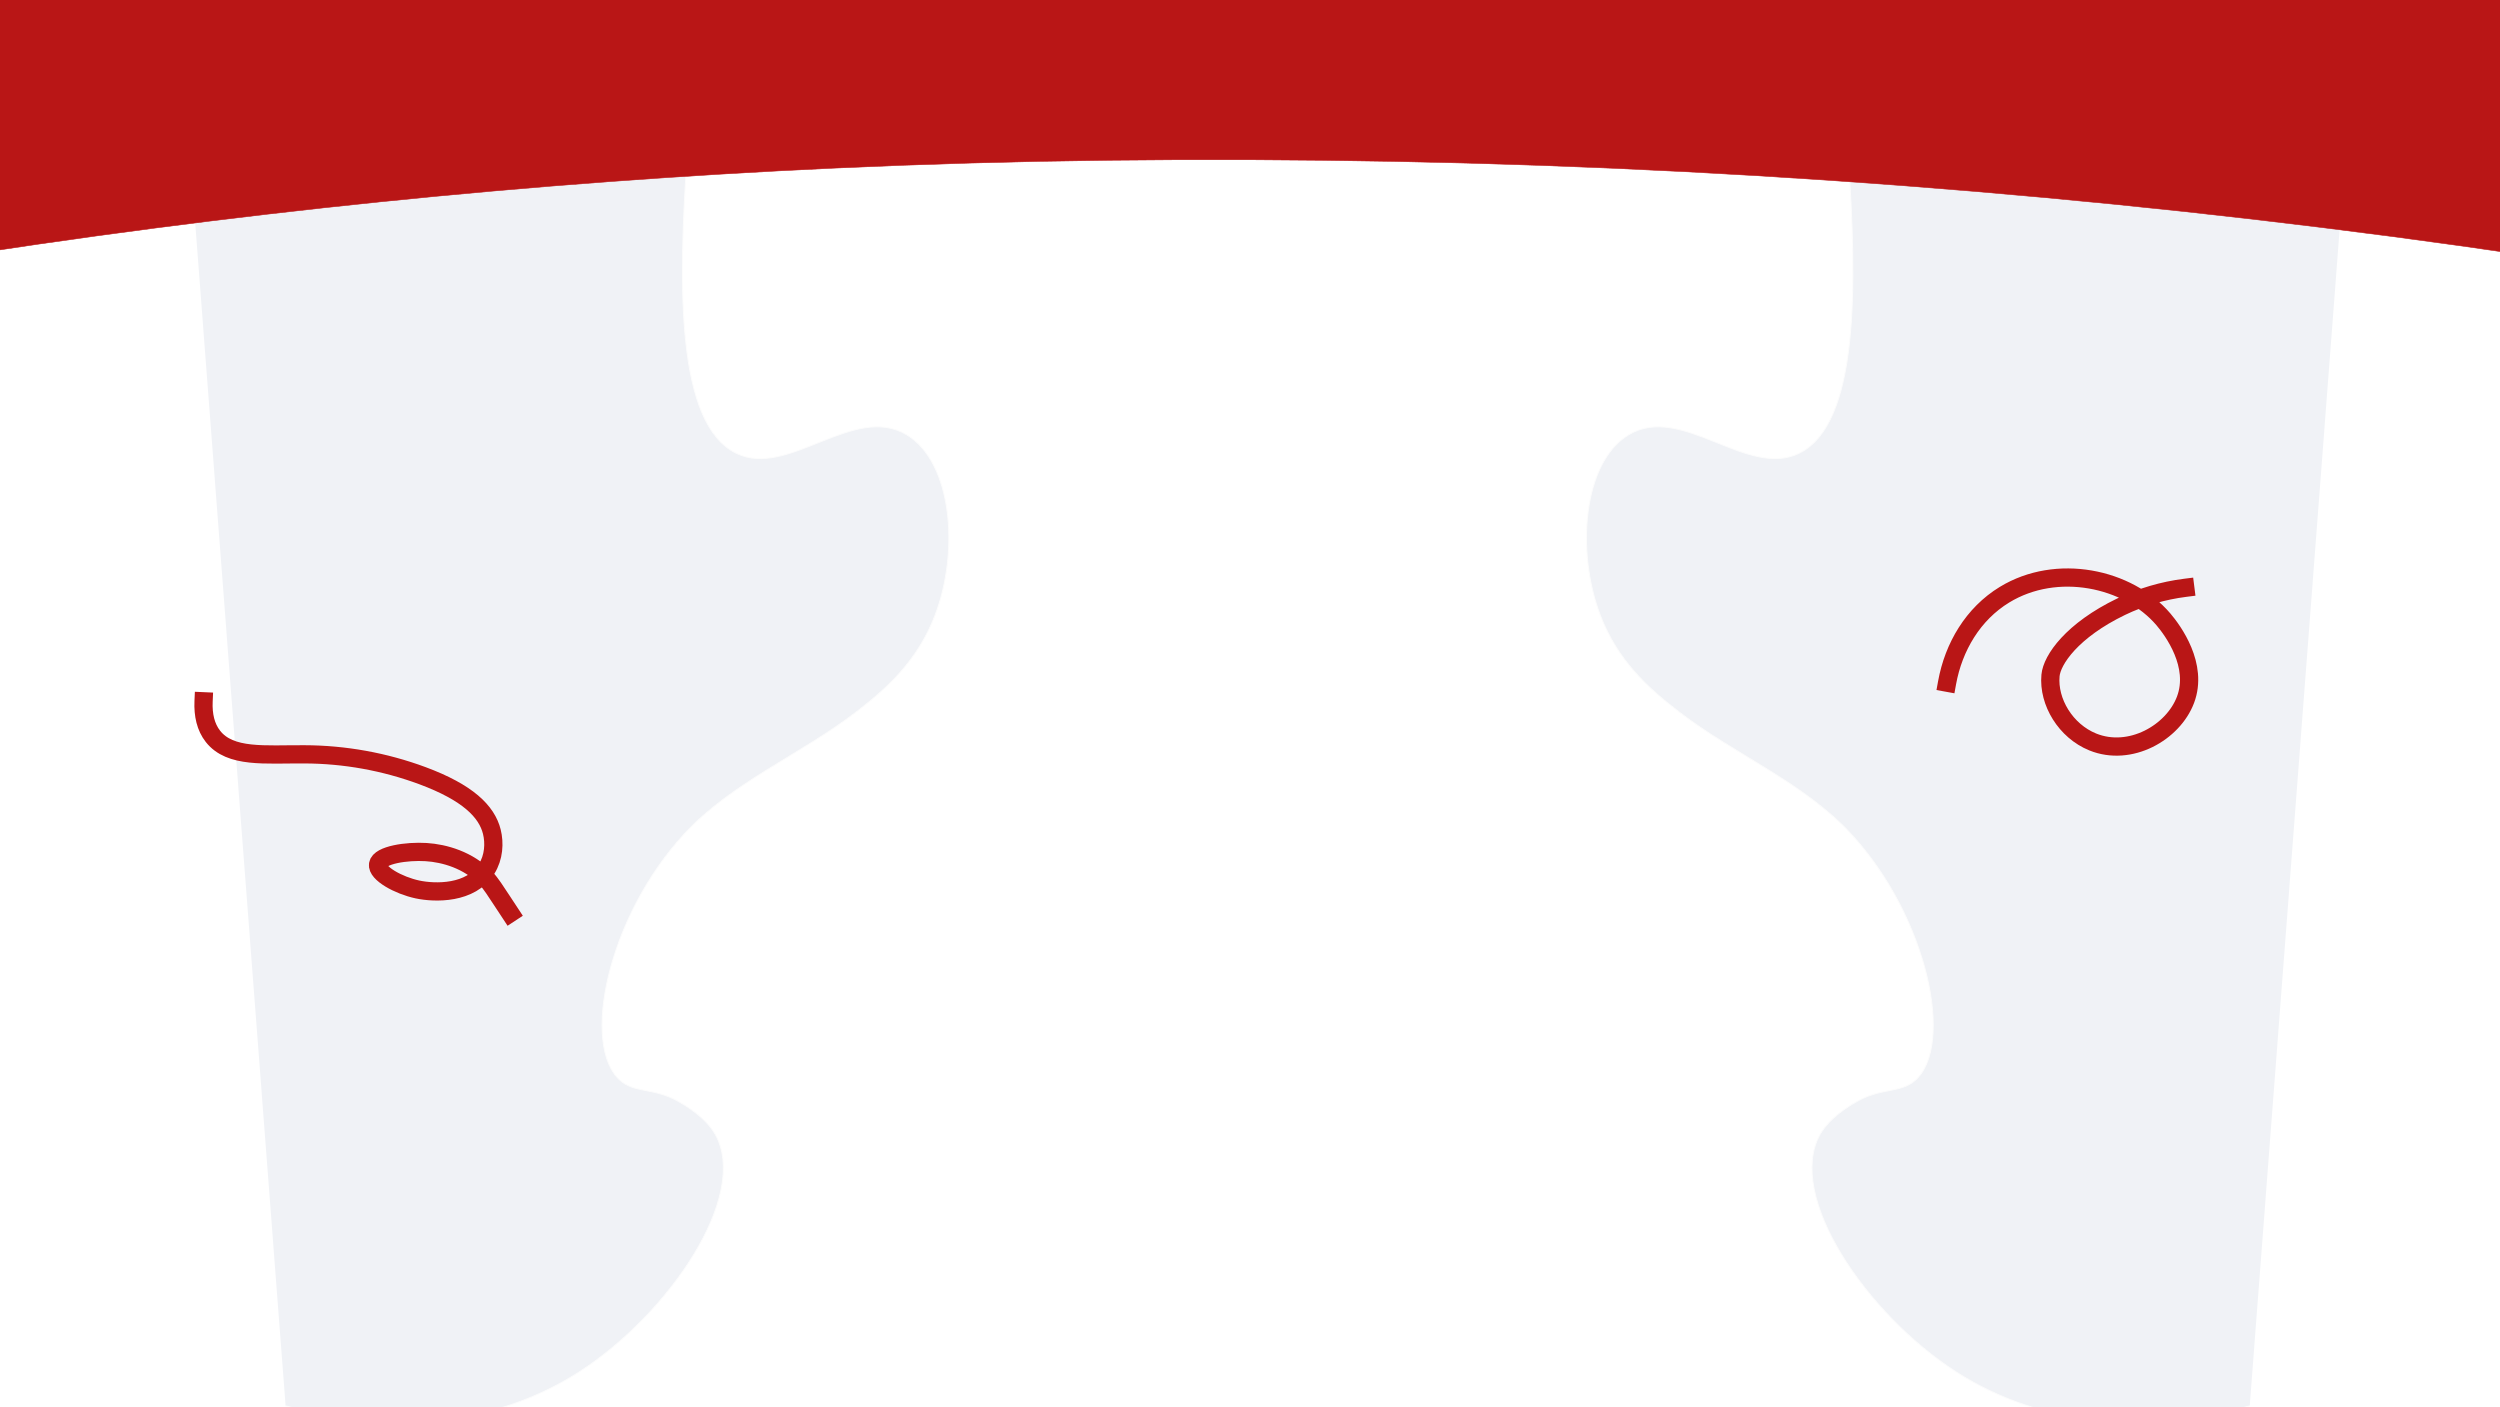
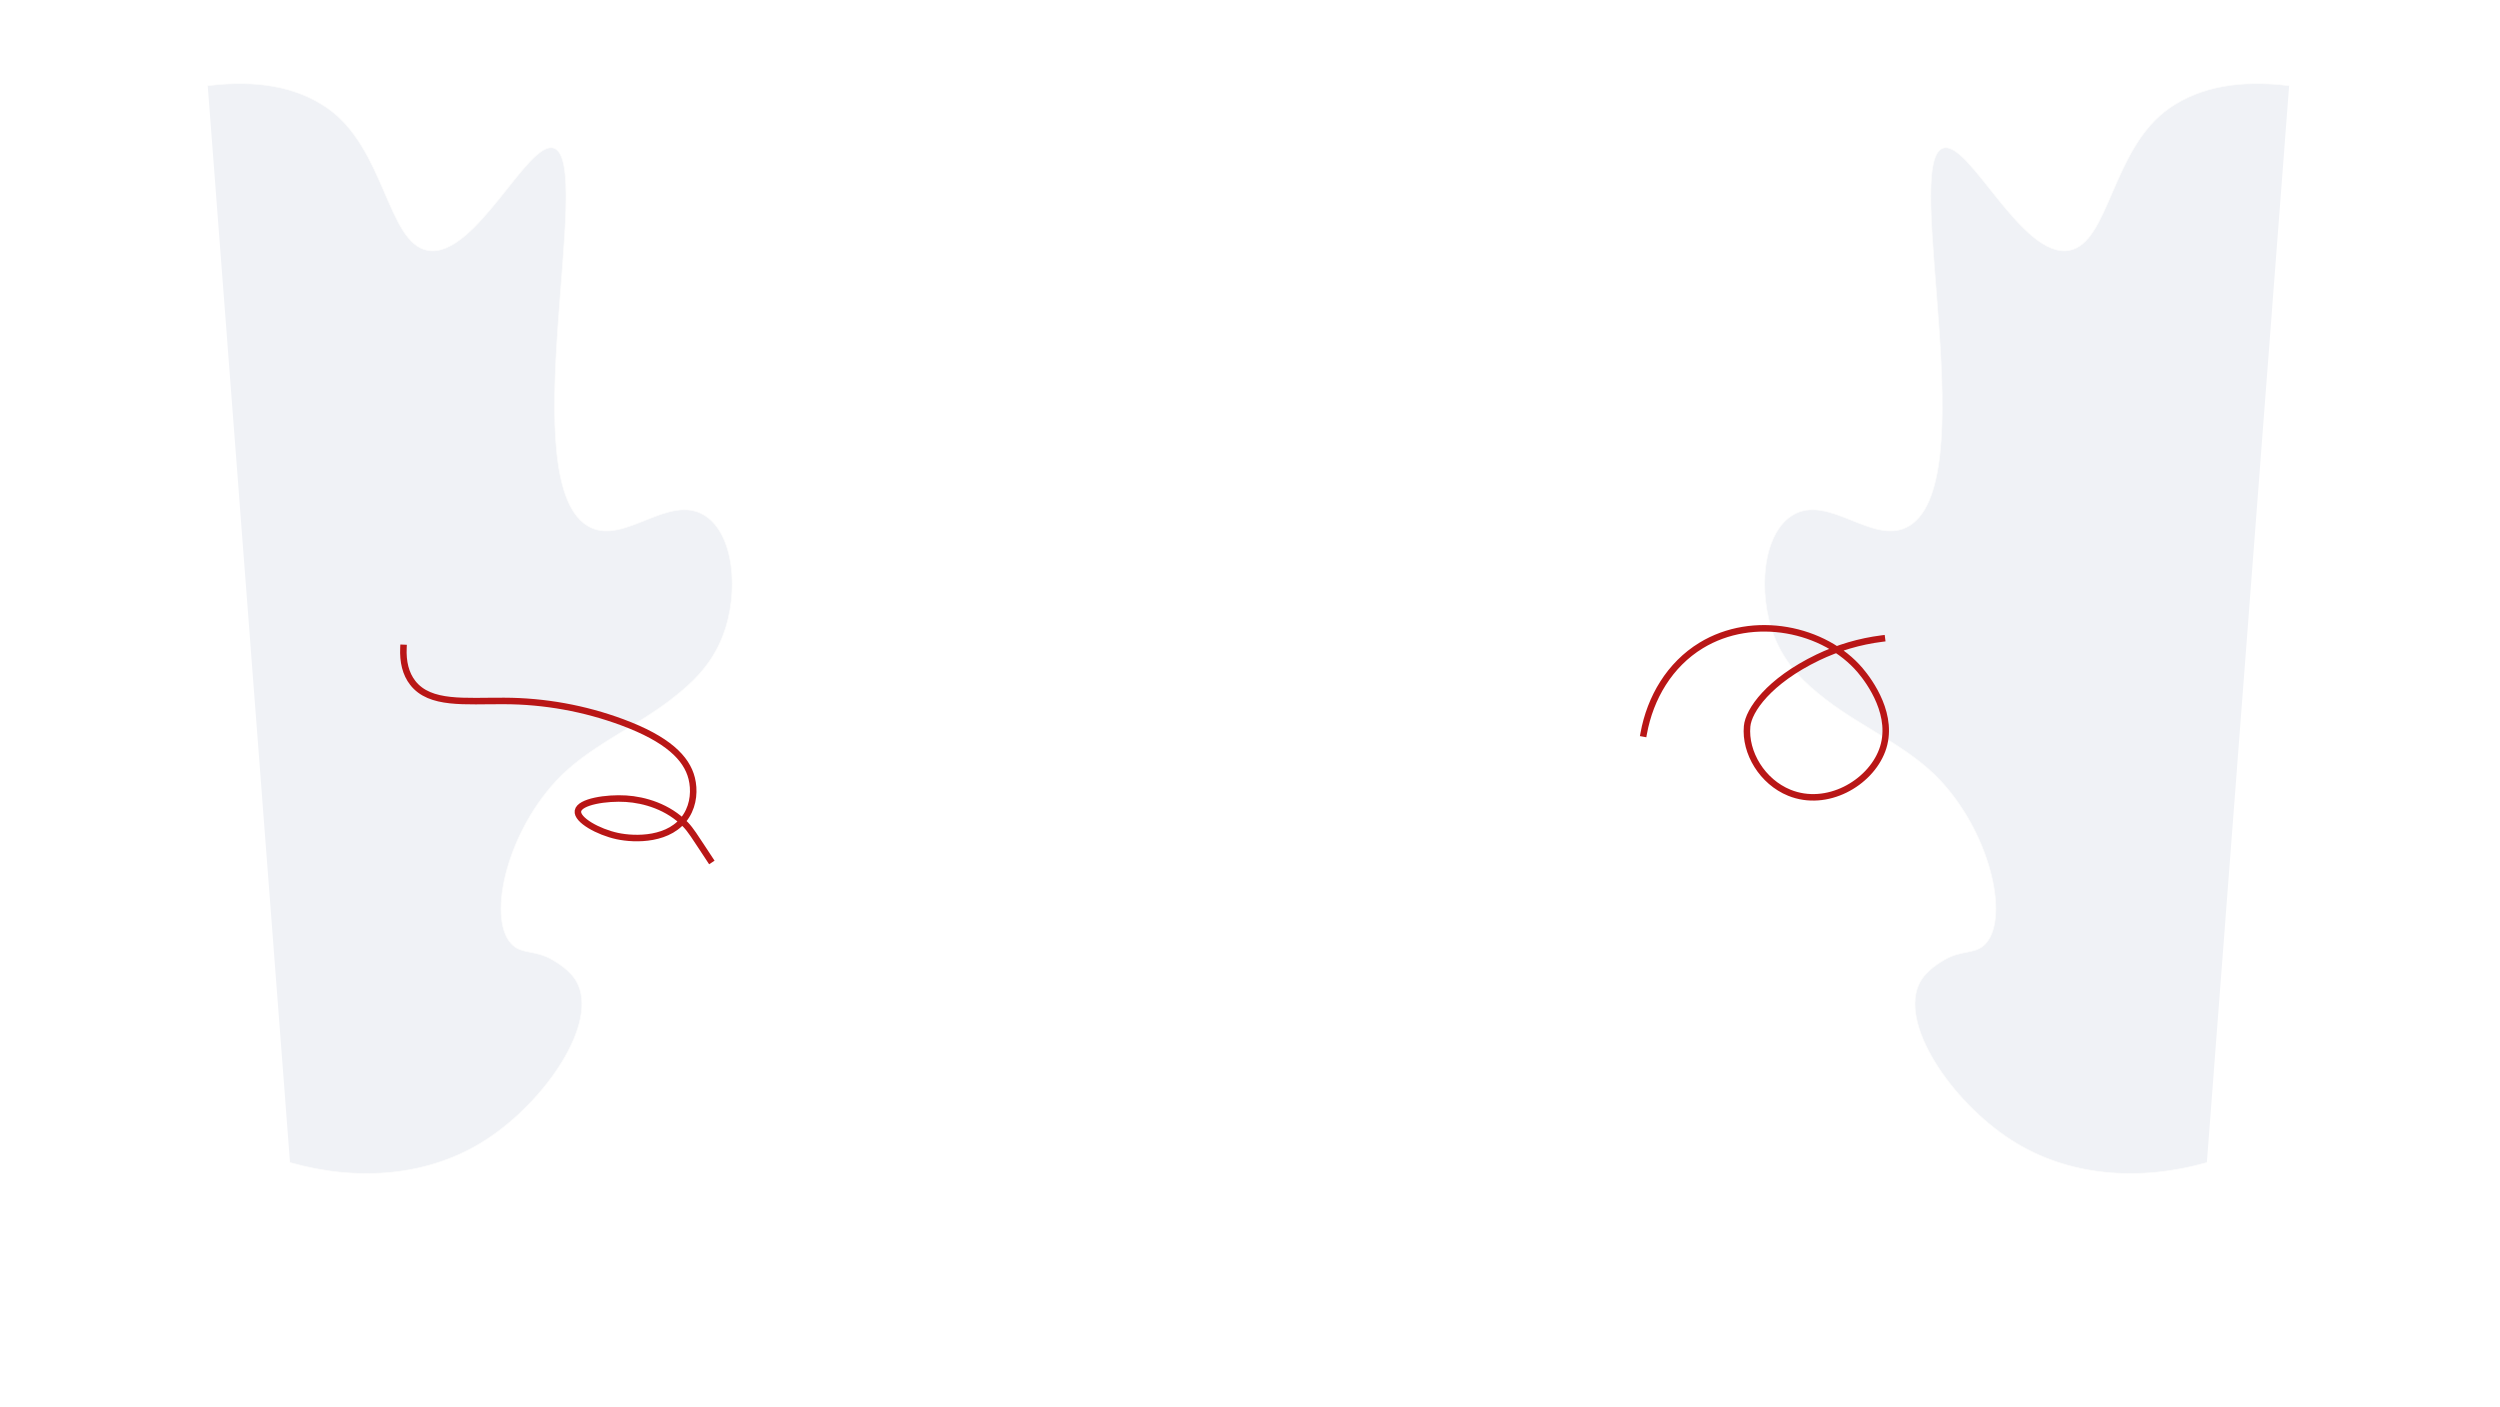
- <svg xmlns="http://www.w3.org/2000/svg" id="clouds" width="3840" height="2160" viewBox="0 0 3840 2160" overflow="visible">
+ <svg xmlns="http://www.w3.org/2000/svg" id="clouds" width="3840" height="2160" viewBox="0 0 3840 2160">
  <defs>
    <style>
      .cls-1 {
        fill: #f0f2f6;
        stroke: #fcfcfc;
+         stroke-width: 1px;
      }

-       .cls-1, .cls-2, .cls-3 {
+       .cls-1, .cls-2 {
        stroke-linecap: square;
        stroke-linejoin: bevel;
        fill-rule: evenodd;
      }

-       .cls-1, .cls-2 {
-         stroke-width: 1px;
-       }
- 
-       .cls-2, .cls-3 {
+       .cls-2 {
+         fill: none;
        stroke: #b91616;
-       }
- 
-       .cls-2 {
-         fill: url(#linear-gradient);
-       }
- 
-       .cls-3 {
-         fill: none;
-         stroke-width: 28px;
+         stroke-width: 10px;
      }
    </style>
-     <linearGradient id="linear-gradient" x1="1867.022" y1="-592.062" x2="1788.732" y2="489.562" gradientUnits="userSpaceOnUse">
-       <stop offset="0" stop-color="#b91616" />
-       <stop offset="0.001" stop-color="#b91616" />
-       <stop offset="1" stop-color="#b91616" />
-     </linearGradient>
  </defs>
-   <path id="cloud_right" data-name="cloud right" class="cls-1" transform="translate(-2628 -402) scale(1.5)" d="M4055.73,1707.6c-103.88,29.52-213.2,21.72-300.89-34.84-91.28-58.86-174.4-180.07-139.13-243.16,5.91-10.58,18.34-22.98,38.75-34.3,24.33-13.51,43.74-7.97,58.54-20.92,40.45-35.38,13.43-166.64-65.53-252.36-48.5-52.66-119.55-81.31-176.48-125.211-30.82-23.762-62.4-51.9-80.3-98.716-25.23-66-17.46-156.923,28.98-184.884,54.29-32.689,121.28,44.923,174.52,18.963,122.97-59.959-7.69-561.168,56.28-582.537,39.82-13.3,121.26,170.694,194.05,157,61.68-11.606,65.22-157.128,153.88-218.625,48.07-33.349,110.21-43.562,183.72-34.3" />
-   <path id="cloud_right_copy" data-name="cloud right copy" class="cls-1" transform="translate(531 -402) scale(1.5)" d="M-61.545,1707.6c103.876,29.52,213.2,21.72,300.889-34.84,91.273-58.86,174.4-180.07,139.131-243.16-5.913-10.58-18.343-22.98-38.749-34.3-24.339-13.51-43.748-7.97-58.544-20.92-40.449-35.38-13.433-166.64,65.531-252.36,48.5-52.66,119.551-81.31,176.482-125.211,30.813-23.762,62.4-51.9,80.3-98.716,25.229-66,17.454-156.923-28.982-184.884-54.287-32.689-121.282,44.923-174.523,18.963C277.02,672.213,407.686,171,343.71,149.635c-39.823-13.3-121.259,170.694-194.048,157C87.982,295.026,84.437,149.5-4.215,88.007c-48.075-33.349-110.217-43.562-183.719-34.3" />
-   <path id="main_bck" data-name="main bck" class="cls-2" transform="scale(1 0.82)" d="M-114.519,489.552q697.346-135.5,1397.879-174.735c276.63-15.424,560.12-19.407,857.03-12.481,299.67,6.99,594.44,25.541,892.4,56.165,287.25,29.523,568.68,69.336,852.87,120.65,41.51-138.4,44.92-265.91,4.16-380.672C3536.86-895.364-50.836-715.543-247.65.711c-20.313,73.926-40.31,284.572,81.6,436.2A379.048,379.048,0,0,0-114.519,489.552Z" />
-   <path class="cls-3" transform="translate(-200 0)" d="M3190.72,1048.62c10.02-55.074,39.91-105.707,88.2-135.155,80.18-48.905,189.63-26.069,244.18,37.973,14.8,17.384,53.7,70.6,33.89,123.312-19.02,50.59-85.1,88.19-142.51,64.92-41.56-16.84-68.55-61.46-64.92-102.08,2.16-24.22,33.2-69.358,108.61-105.751a320.41,320.41,0,0,1,98.41-28.991" />
-   <path class="cls-3" transform="translate(200 160)" d="M112.69,917.171c-0.944,21.249,3.309,39.7,14.349,53.808,26.479,33.841,80.04,27.325,140.418,27.672a526.5,526.5,0,0,1,181.415,32.8c69.283,25.74,98.792,54.73,106.594,86.09,4.272,17.17,3.327,39.11-8.2,57.4-24.187,38.38-79.044,37.04-106.081,31.26-29.158-6.24-62.712-24.83-60.475-38.56,2.364-14.51,44.2-20.7,73.8-18.84,28.093,1.77,64.839,12.08,91.732,39.97,7.373,7.65,15.946,21.19,24.6,34.34,4.274,6.49,8.655,13.15,12.812,19.47" />
+   <g transform="translate(-450, 0)">
+     <path id="cloud_right" data-name="cloud right" class="cls-1" d="M3839.73,1785.6c-103.88,29.52-213.2,21.72-300.89-34.84-91.28-58.86-174.4-180.07-139.13-243.16,5.91-10.58,18.34-22.98,38.75-34.3,24.33-13.51,43.74-7.97,58.54-20.92,40.45-35.38,13.43-166.64-65.53-252.36-48.5-52.66-119.55-81.31-176.48-125.21-30.82-23.76-62.4-51.9-80.3-98.717-25.23-66-17.46-156.923,28.98-184.884,54.29-32.689,121.28,44.923,174.52,18.963,122.97-59.959-7.69-561.168,56.28-582.537,39.82-13.3,121.26,170.694,194.05,157,61.68-11.606,65.22-157.128,153.88-218.625,48.07-33.35,110.21-43.562,183.72-34.3" />
+     <path class="cls-2" d="M2974.72,1126.62c10.02-55.07,39.91-105.71,88.2-135.155,80.18-48.9,189.63-26.069,244.18,37.975,14.8,17.38,53.7,70.6,33.89,123.31-19.02,50.59-85.1,88.19-142.51,64.92-41.56-16.84-68.55-61.46-64.92-102.08,2.16-24.22,33.2-69.36,108.61-105.75a320.384,320.384,0,0,1,98.41-28.992" />
+   </g>
+   <g transform="translate(450, 0)">
+     <path id="cloud_right_copy" data-name="cloud right copy" class="cls-1" d="M-4.545,1785.6c103.876,29.52,213.2,21.72,300.889-34.84,91.273-58.86,174.4-180.07,139.131-243.16-5.913-10.58-18.342-22.98-38.749-34.3-24.339-13.51-43.748-7.97-58.544-20.92-40.449-35.38-13.433-166.64,65.531-252.36,48.5-52.66,119.551-81.31,176.482-125.21,30.813-23.76,62.4-51.9,80.3-98.717,25.229-66,17.454-156.923-28.982-184.884-54.287-32.689-121.282,44.923-174.523,18.963C334.02,750.213,464.686,249,400.71,227.635c-39.823-13.3-121.259,170.694-194.048,157C144.982,373.026,141.437,227.5,52.785,166.007c-48.075-33.35-110.217-43.562-183.719-34.3" />
+     <path class="cls-2" d="M169.69,995.171c-0.944,21.249,3.309,39.7,14.349,53.809,26.479,33.84,80.04,27.32,140.418,27.67a526.623,526.623,0,0,1,181.415,32.8c69.283,25.74,98.792,54.73,106.594,86.09,4.272,17.17,3.327,39.11-8.2,57.4-24.187,38.38-79.044,37.04-106.081,31.26-29.158-6.24-62.711-24.83-60.475-38.56,2.364-14.51,44.2-20.7,73.8-18.84,28.093,1.77,64.839,12.08,91.732,39.97,7.373,7.65,15.946,21.19,24.6,34.34,4.274,6.49,8.655,13.15,12.812,19.47" />
+   </g>
</svg>
